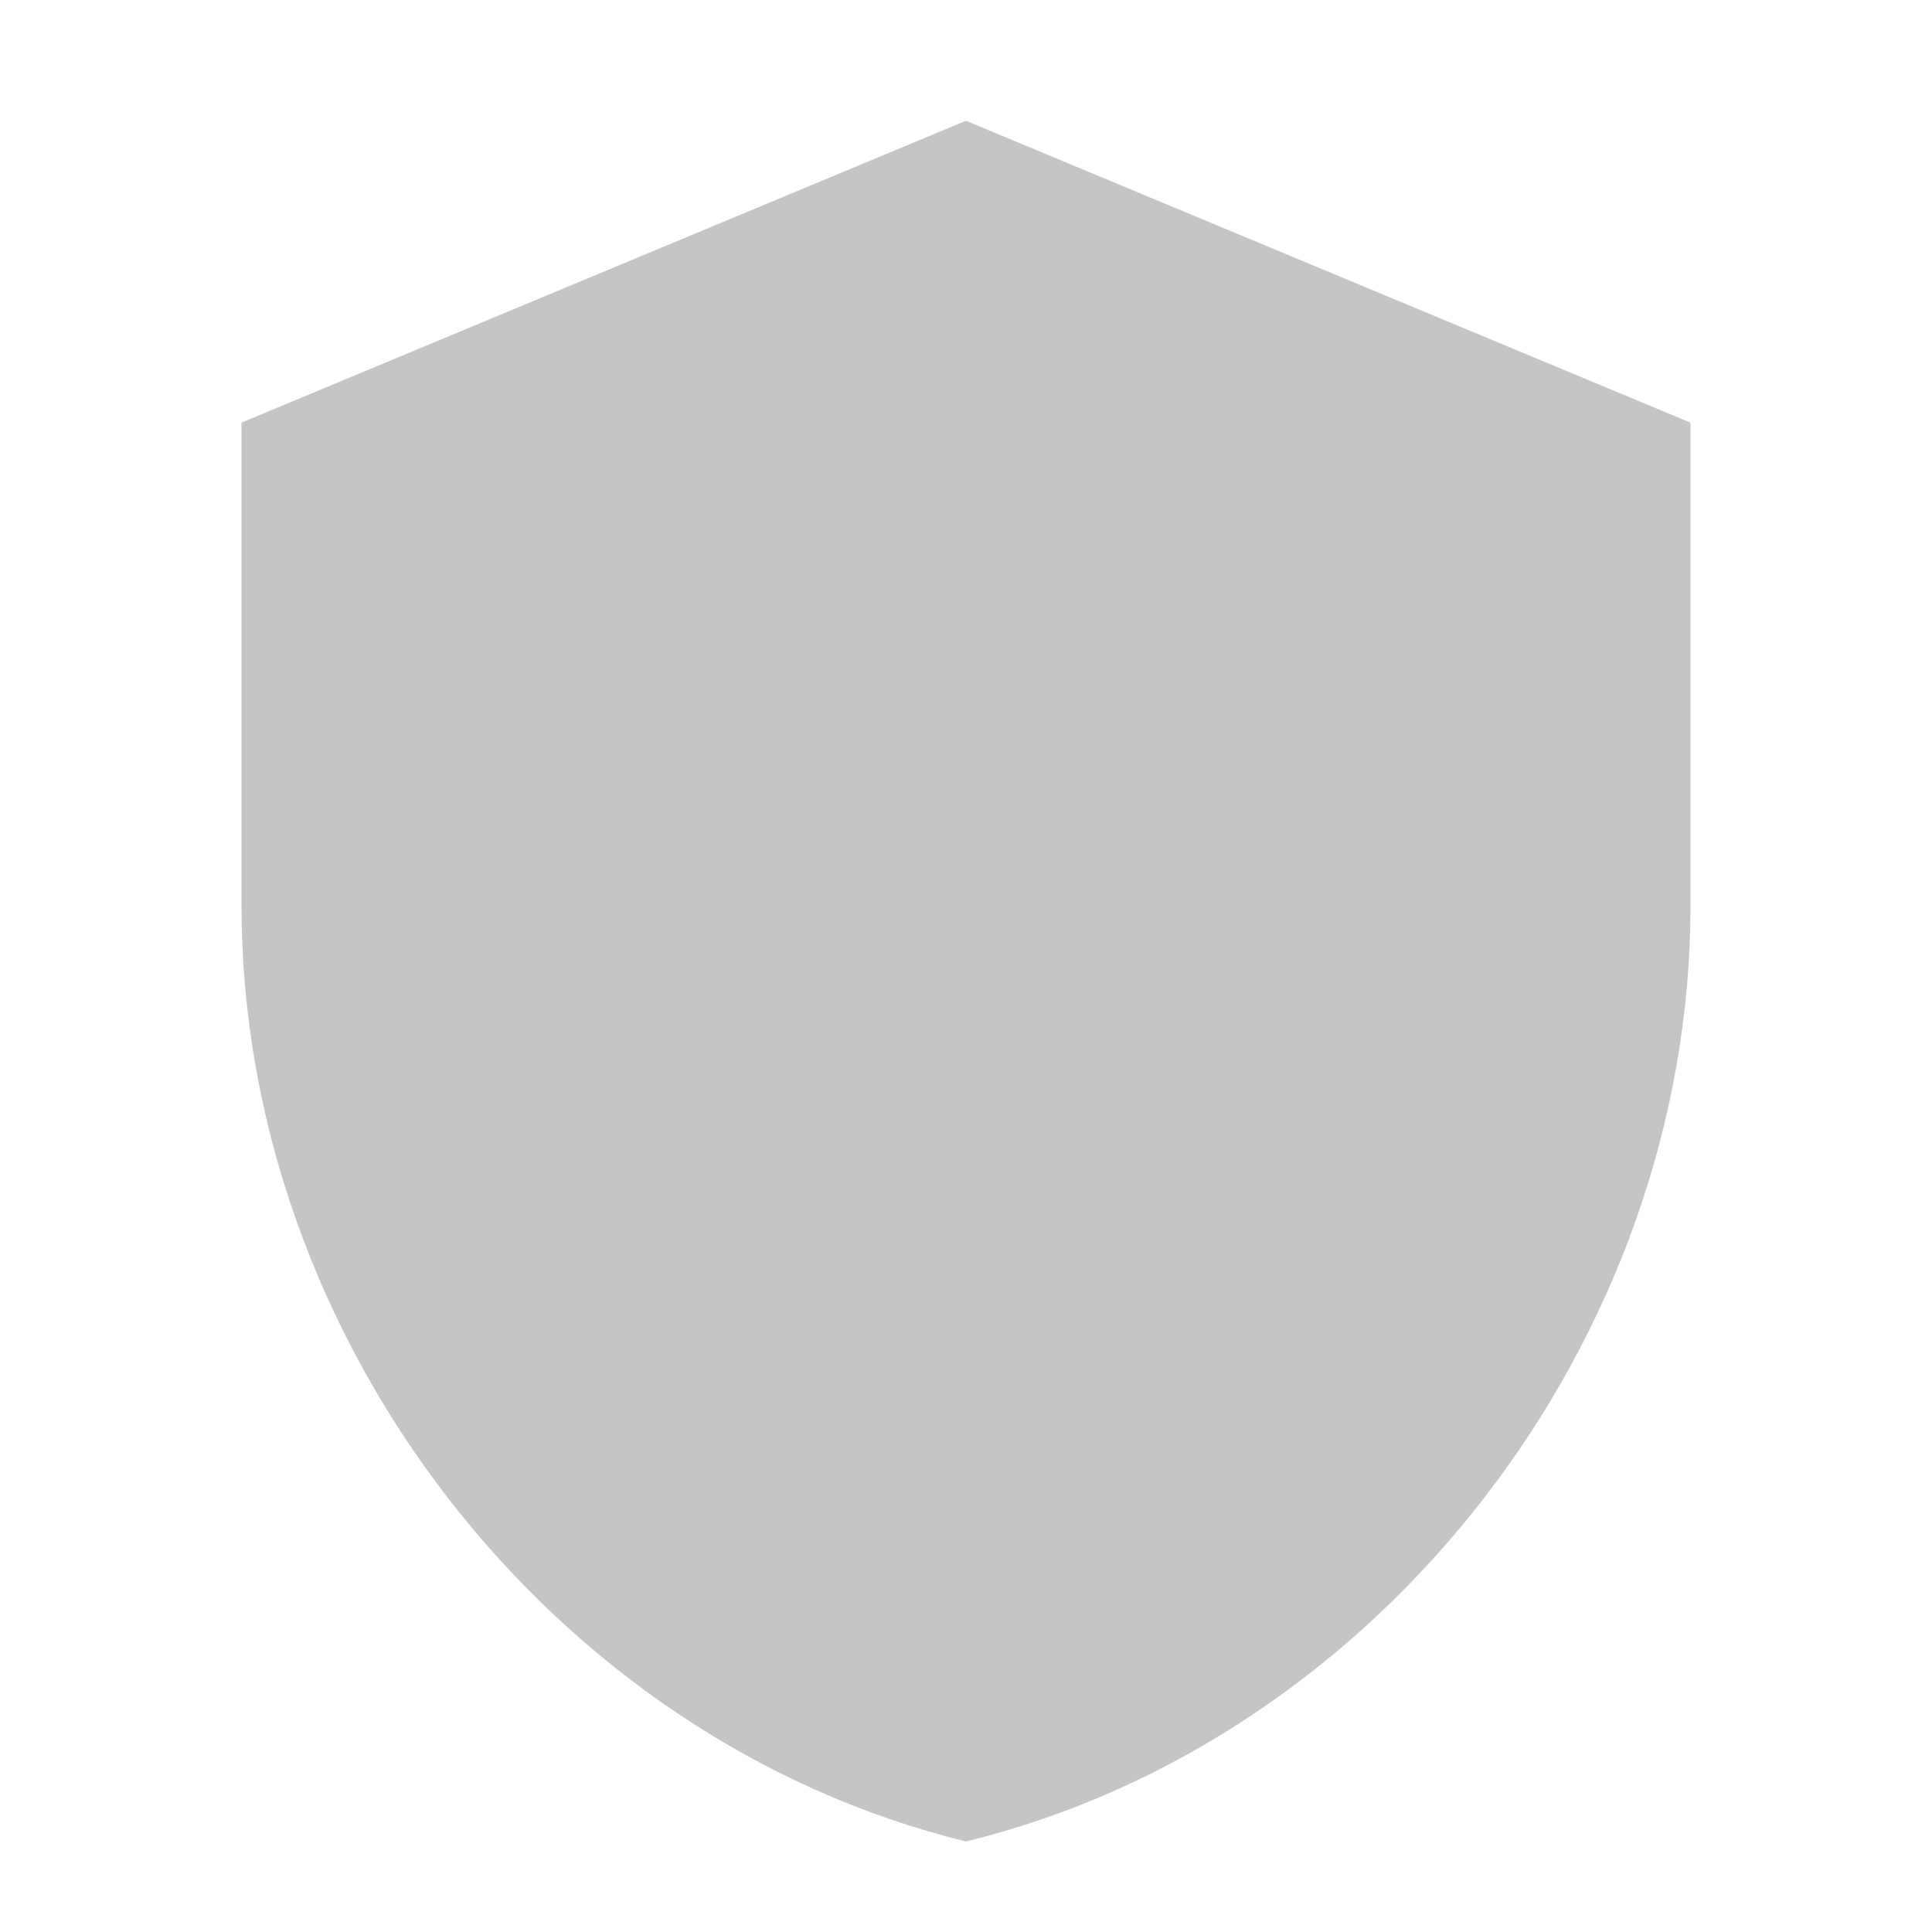
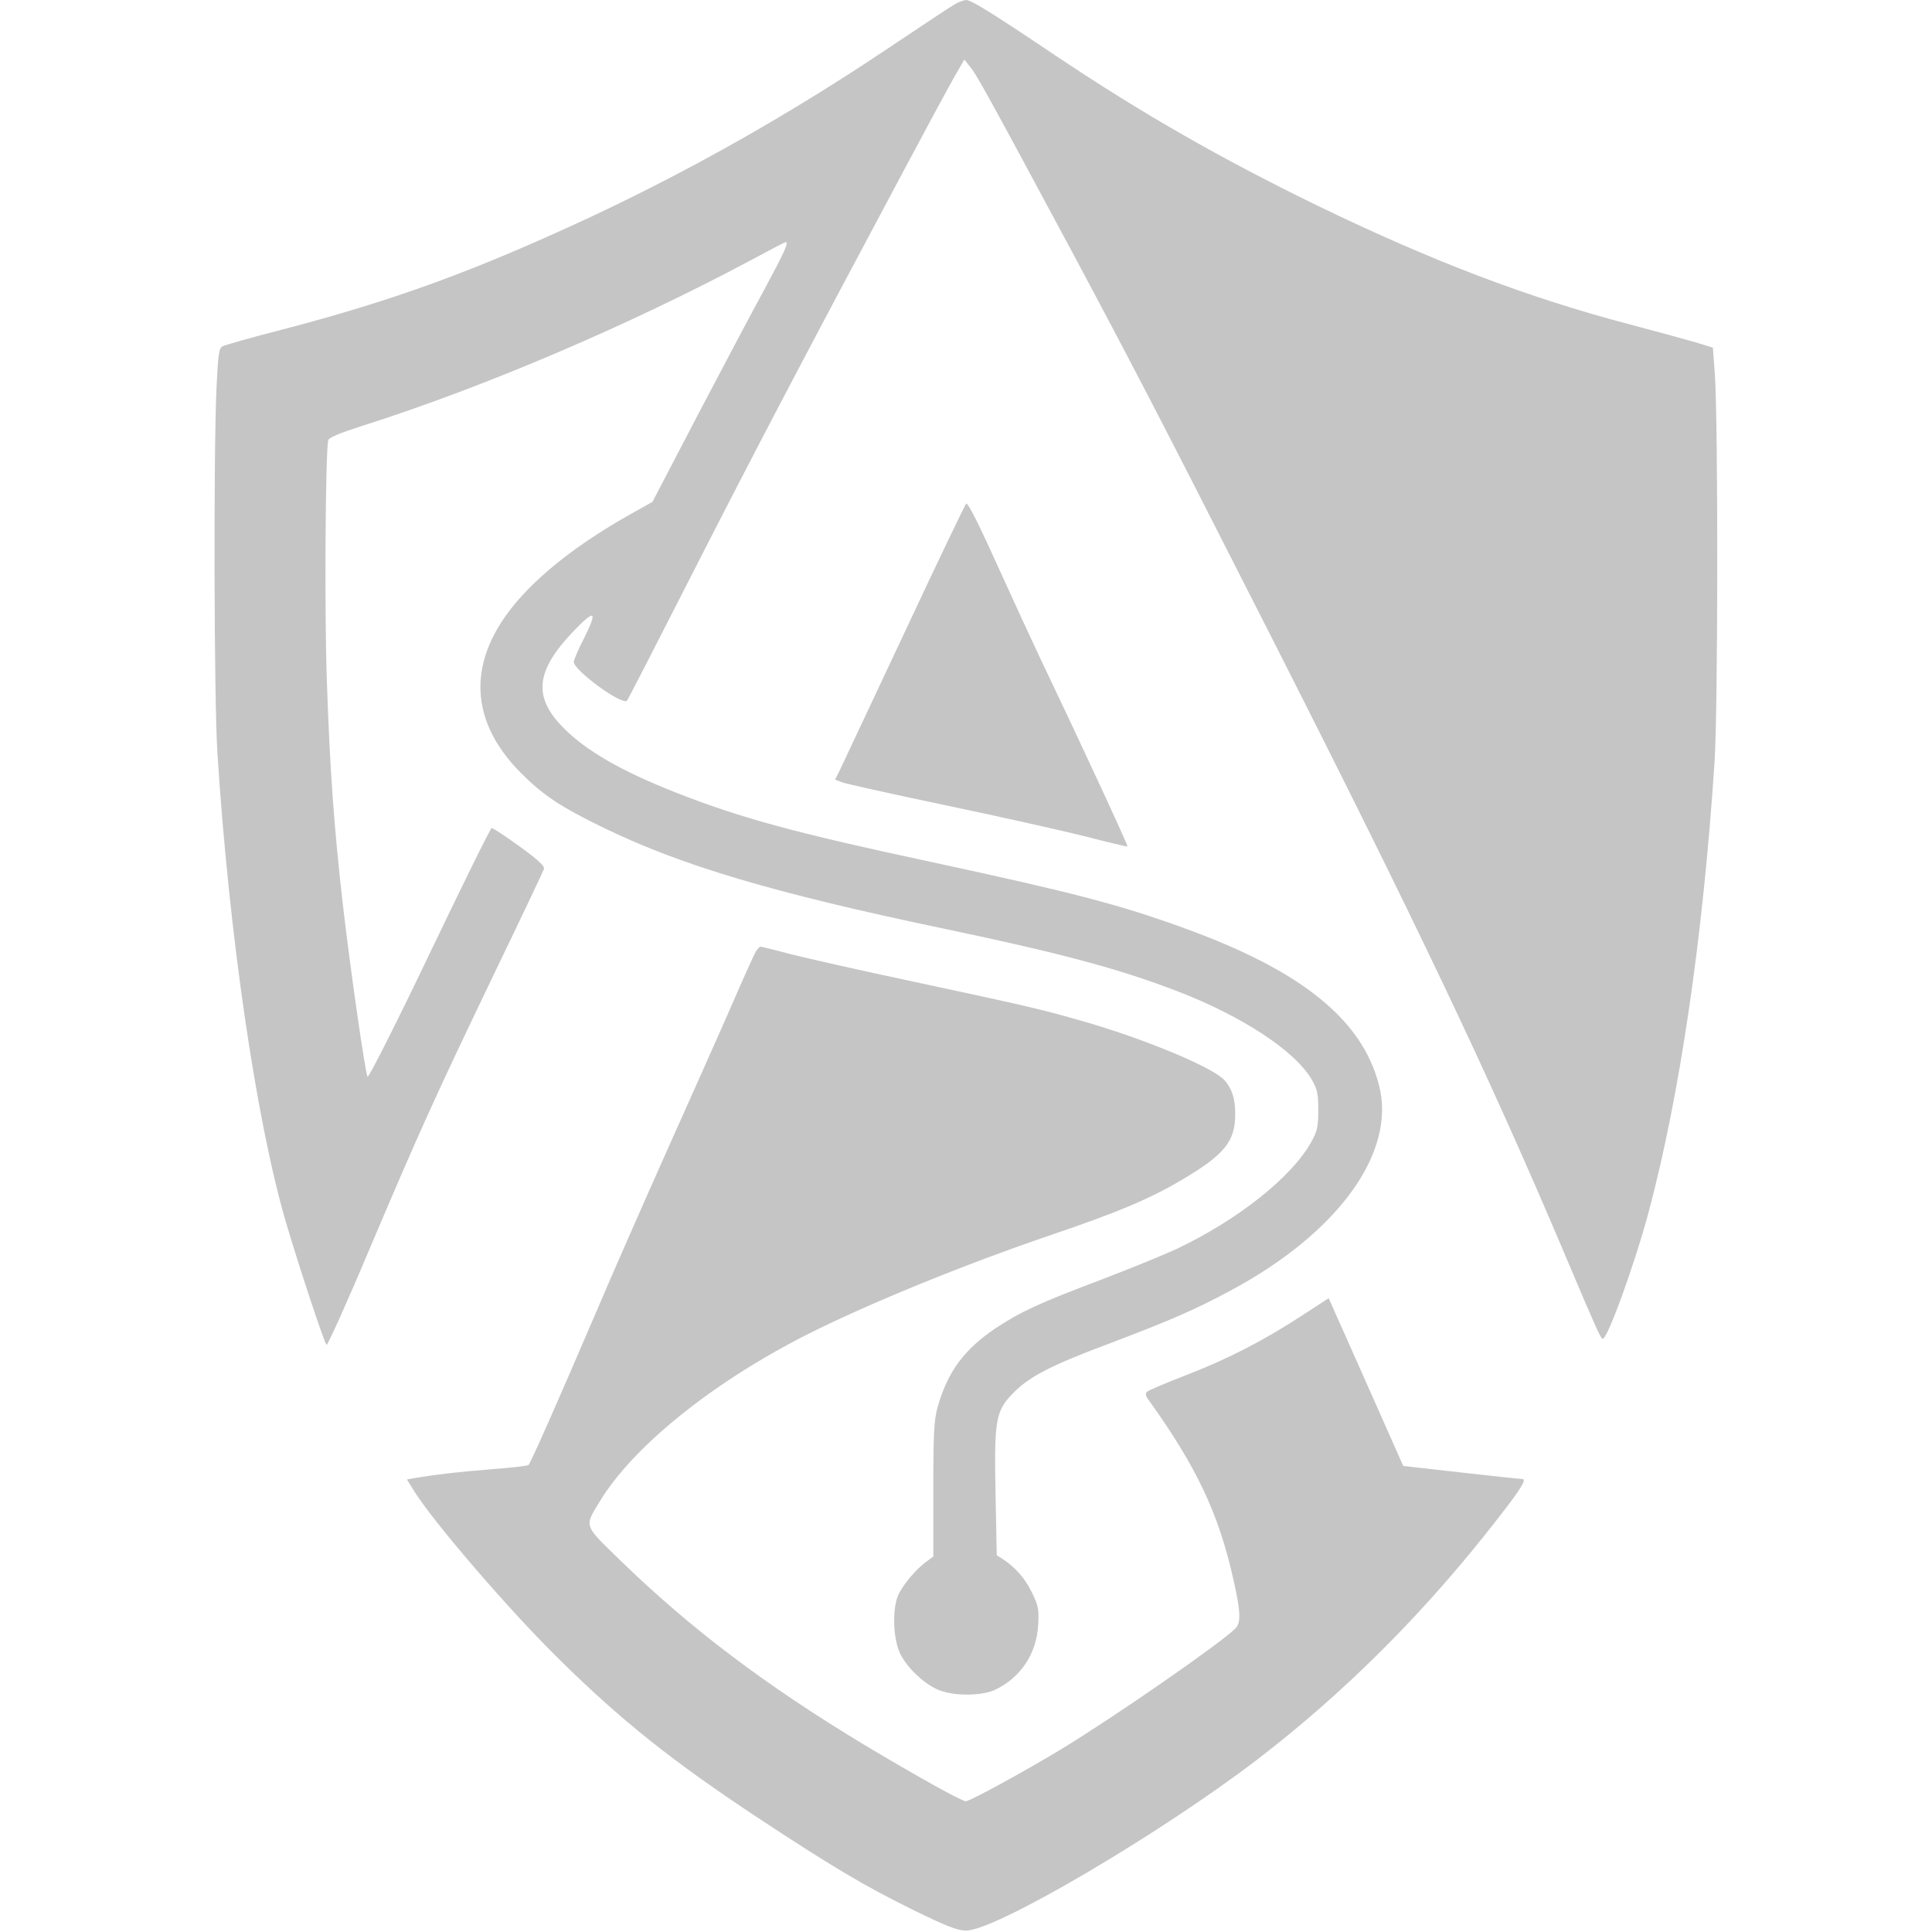
- <svg xmlns="http://www.w3.org/2000/svg" width="16" height="16" viewBox="0 0 16 16" fill="none">
-   <path d="M8 1L2 3.5V7.5C2 11.09 4.56 14.41 8 15.25C11.44 14.41 14 11.09 14 7.5V3.5L8 1Z" fill="#C5C5C5" />
+ <svg xmlns="http://www.w3.org/2000/svg" width="24" height="24" viewBox="0 0 798 798" fill="none">
+   <g fill="#C5C5C5" transform="translate(88,798) scale(0.1,-0.1)">
+     <path d="M3068 7965 c-15 -8 -136 -88 -270 -178 -408 -274 -816 -505 -1238 -703 -479 -223 -810 -344 -1273 -465 -126 -32 -237 -64 -247 -69 -16 -8 -19 -30 -26 -177 -12 -274 -10 -1286 4 -1503 48 -751 160 -1516 282 -1935 56 -190 160 -504 169 -510 4 -2 84 174 176 393 211 497 270 627 517 1142 110 228 202 422 205 431 3 12 -25 38 -101 93 -58 42 -110 76 -115 76 -5 0 -120 -234 -257 -520 -143 -299 -252 -514 -256 -507 -10 18 -73 459 -102 712 -36 313 -54 564 -66 925 -10 282 -6 949 6 992 3 11 47 29 137 58 505 160 1104 416 1608 685 76 41 141 75 144 75 14 0 -3 -38 -87 -194 -51 -93 -176 -330 -278 -524 l-185 -355 -100 -56 c-180 -102 -326 -211 -430 -322 -236 -251 -241 -513 -14 -741 94 -94 163 -140 344 -228 322 -156 699 -268 1400 -415 487 -102 729 -167 970 -260 267 -103 483 -245 553 -364 23 -40 27 -57 27 -126 0 -69 -4 -87 -29 -132 -81 -146 -306 -324 -561 -444 -55 -25 -192 -81 -305 -124 -262 -99 -334 -133 -436 -200 -131 -88 -199 -179 -241 -326 -15 -55 -18 -103 -18 -341 l0 -277 -31 -23 c-40 -30 -86 -84 -110 -128 -30 -56 -27 -190 6 -254 32 -62 107 -130 167 -150 64 -22 167 -20 220 3 107 49 175 150 181 269 4 66 1 79 -27 137 -30 59 -65 99 -120 136 l-24 15 -5 255 c-6 313 0 344 82 424 64 62 154 108 386 195 254 96 357 141 502 219 445 238 686 571 614 848 -69 271 -319 473 -801 648 -272 99 -457 147 -1050 275 -565 121 -785 181 -1055 287 -223 88 -366 170 -461 265 -128 128 -118 235 38 399 92 96 103 88 44 -30 -23 -44 -41 -87 -41 -95 0 -35 200 -181 220 -160 4 5 129 248 277 539 249 488 446 864 871 1660 88 165 179 334 202 374 l43 75 24 -30 c25 -29 72 -114 413 -749 255 -477 376 -709 813 -1570 610 -1201 919 -1850 1232 -2590 129 -305 147 -345 155 -345 20 0 133 311 190 525 128 480 224 1129 272 1860 14 209 15 1405 1 1600 l-8 109 -75 23 c-41 12 -162 45 -268 73 -419 110 -814 260 -1287 489 -403 196 -735 386 -1098 630 -256 172 -336 221 -357 221 -8 -1 -27 -7 -42 -15z M2856 5367 c-137 -292 -258 -549 -268 -570 l-19 -37 28 -11 c16 -6 208 -49 428 -95 220 -46 479 -104 575 -128 96 -25 176 -44 177 -42 3 3 -187 414 -367 791 -34 72 -102 220 -152 330 -94 208 -137 295 -147 295 -3 0 -118 -240 -255 -533z M2242 4050 c-7 -12 -50 -107 -96 -213 -46 -106 -164 -370 -261 -587 -97 -217 -235 -530 -305 -695 -164 -383 -268 -617 -277 -626 -5 -4 -75 -12 -158 -18 -135 -11 -215 -20 -312 -36 l-32 -6 29 -47 c82 -131 395 -495 602 -698 258 -254 466 -419 818 -652 300 -198 444 -284 640 -380 139 -68 184 -86 220 -86 119 -2 795 395 1200 704 363 278 695 609 996 997 96 123 121 163 102 164 -7 0 -121 12 -253 27 l-239 27 -154 347 -154 346 -112 -73 c-160 -104 -304 -178 -477 -245 -83 -32 -156 -63 -162 -69 -7 -7 -5 -18 7 -33 198 -276 289 -468 350 -740 31 -136 32 -180 9 -204 -62 -62 -496 -363 -723 -501 -149 -90 -374 -213 -391 -213 -17 0 -212 109 -419 233 -411 248 -720 482 -1009 763 -152 148 -148 136 -84 242 138 228 467 492 853 688 251 127 652 291 1014 414 274 93 407 149 538 227 176 104 220 158 220 272 0 64 -14 106 -45 140 -49 52 -308 161 -557 235 -186 54 -225 64 -730 172 -217 46 -446 98 -509 114 -63 17 -117 30 -120 30 -3 0 -12 -9 -19 -20z" />
+   </g>
</svg>
